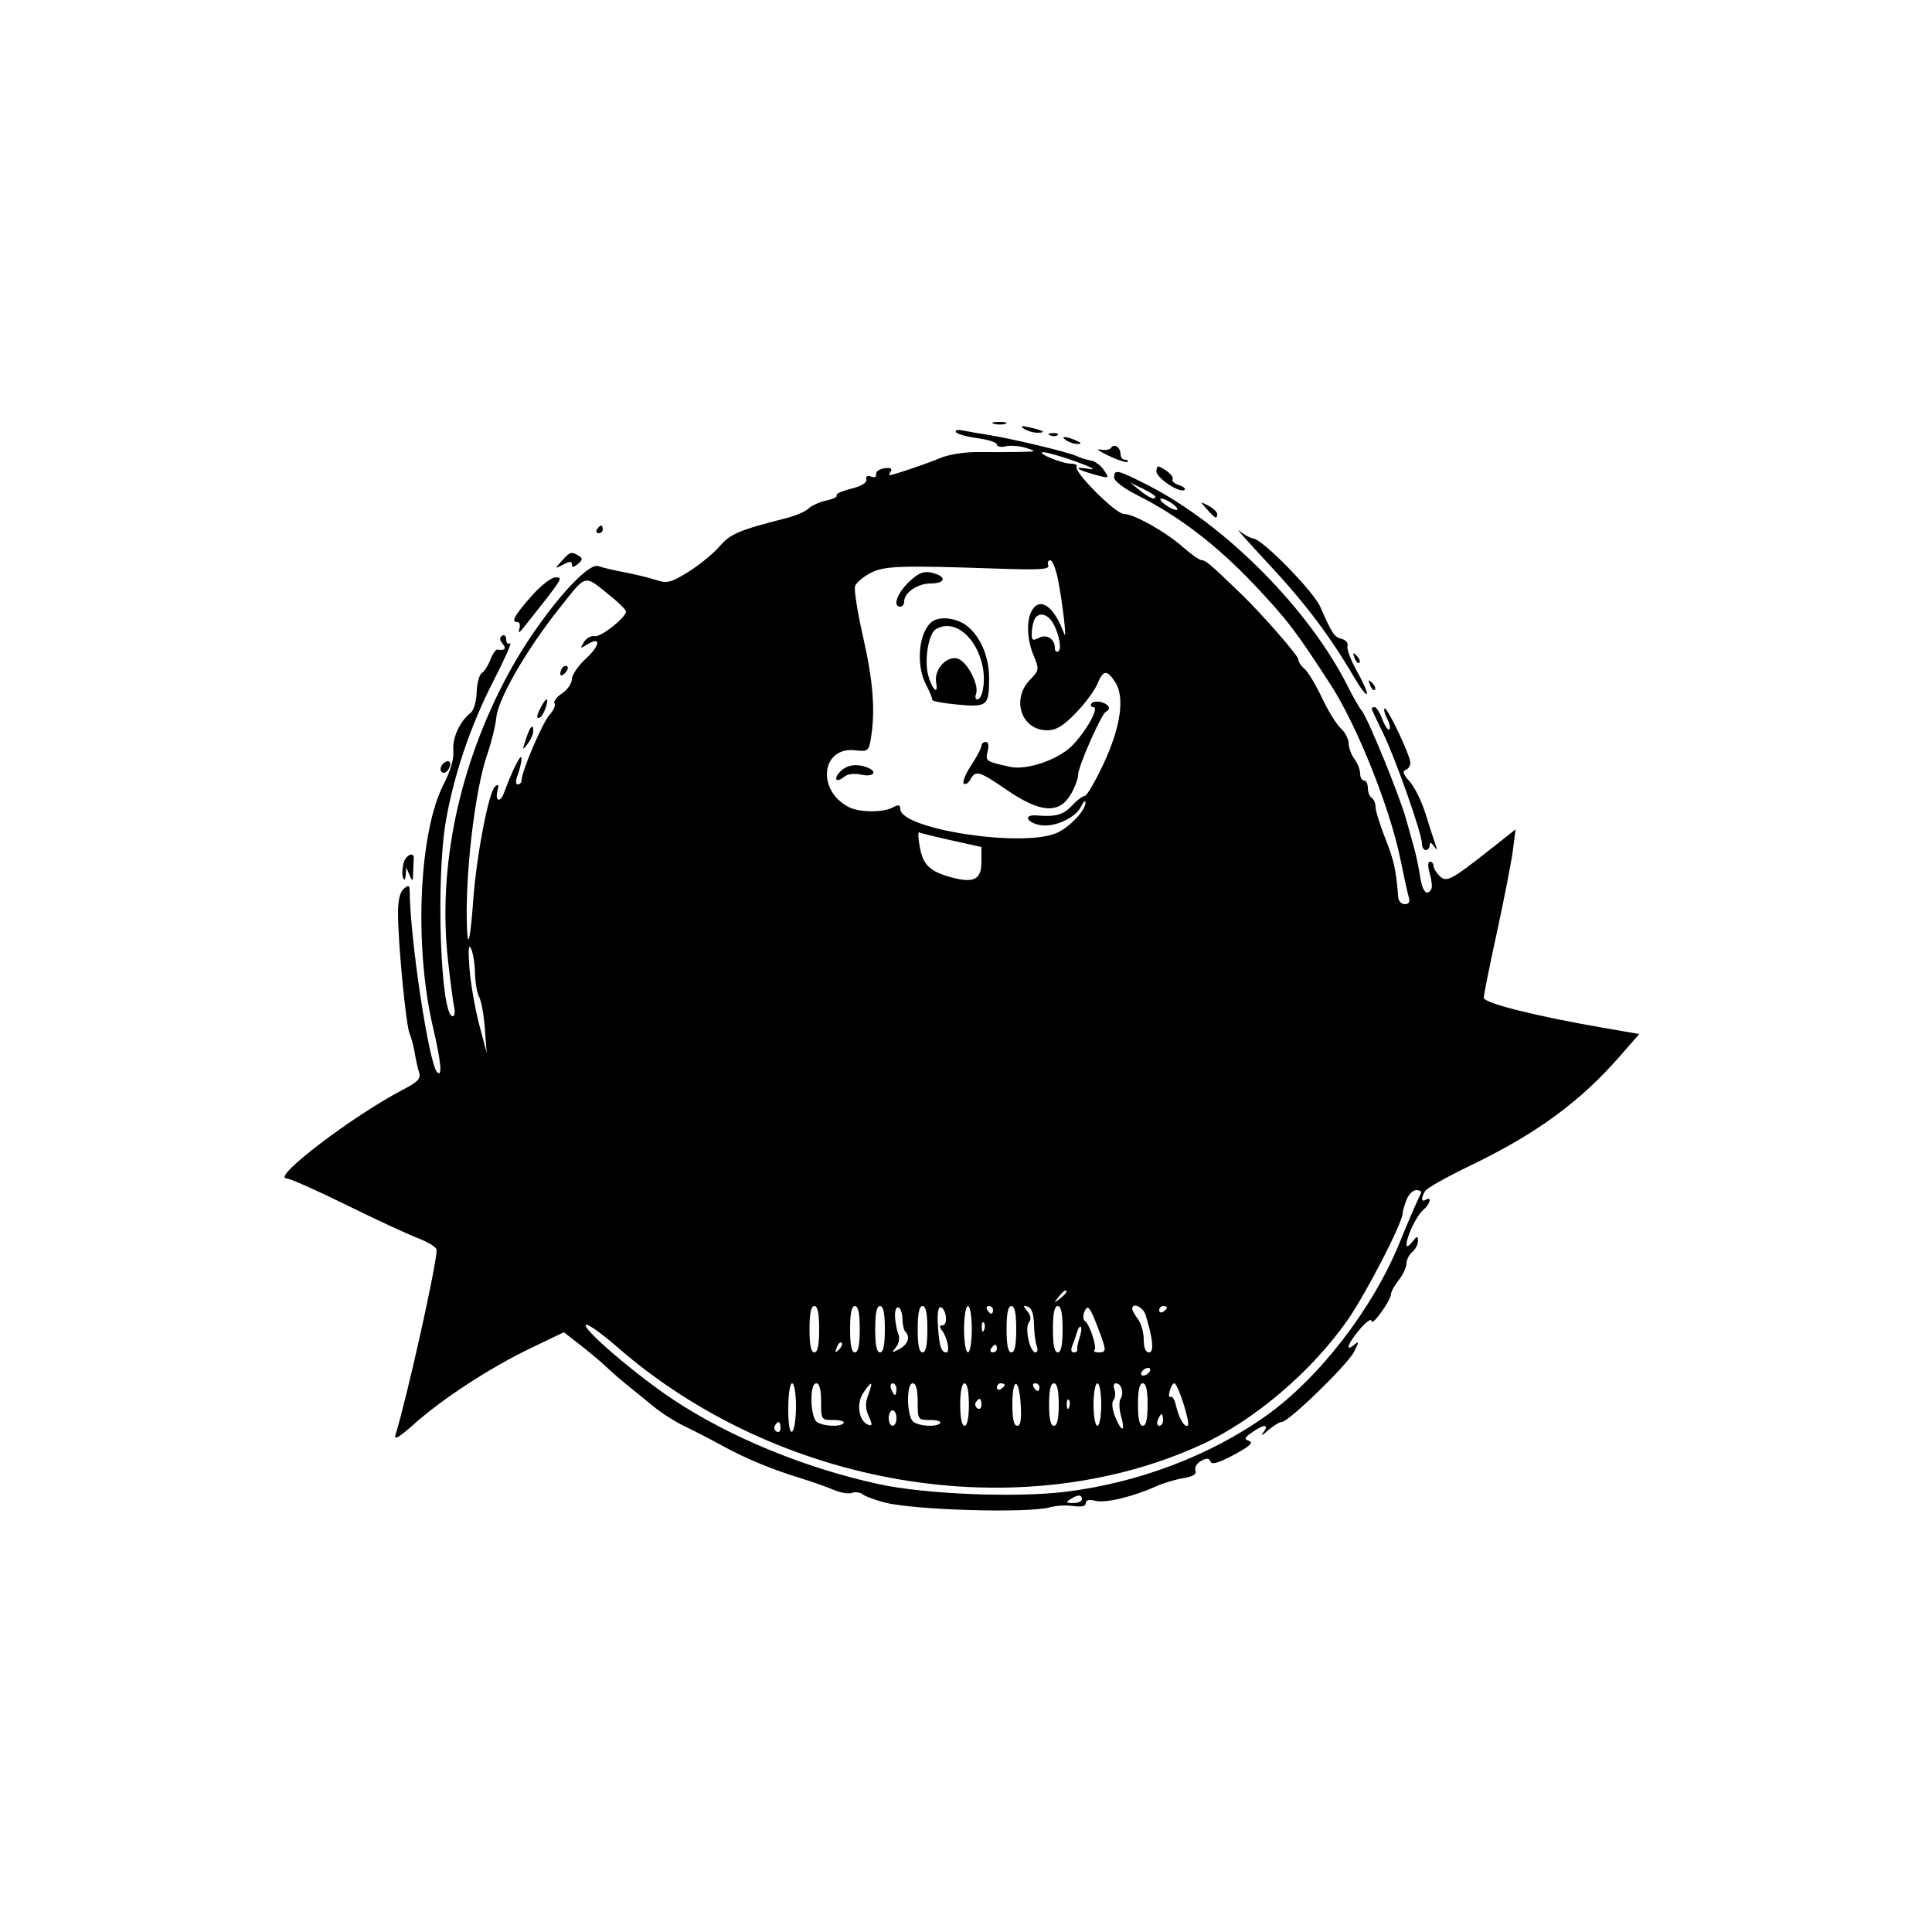
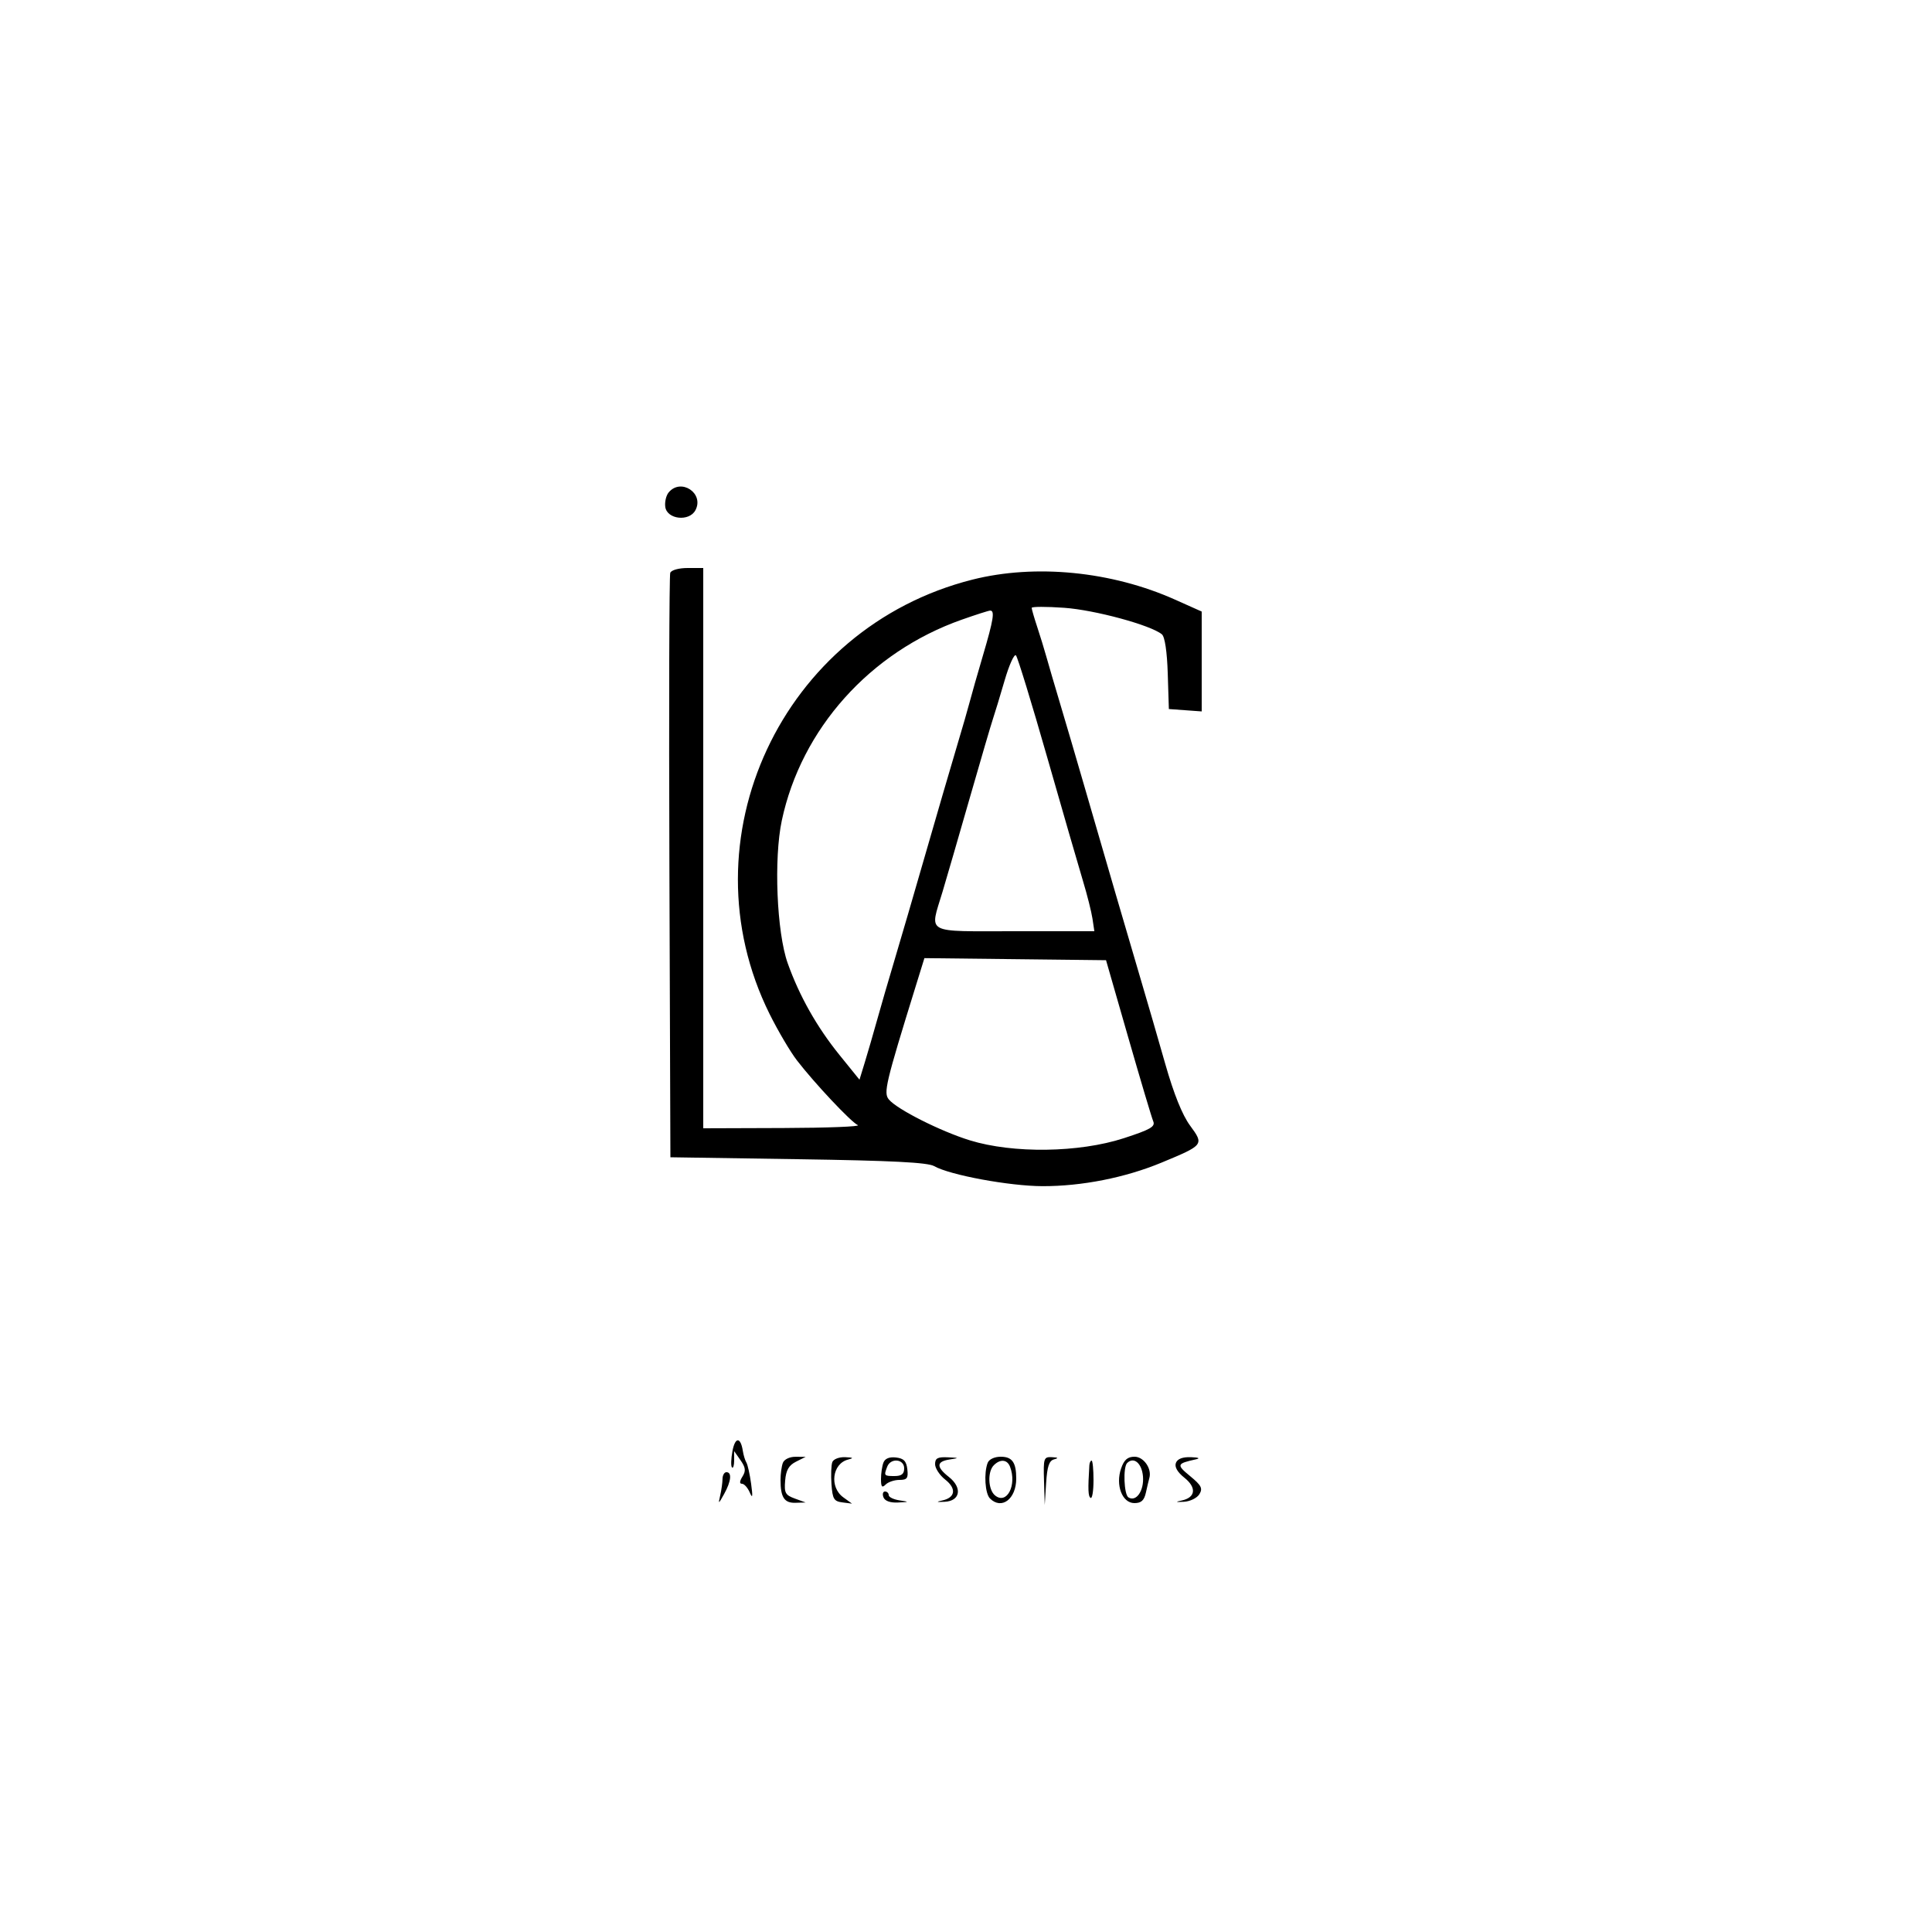
<svg xmlns="http://www.w3.org/2000/svg" width="500" height="500" viewBox="0 0 500 500" version="1.1">
-   <path d="M 257.269 109.693 C 258.242 109.947, 259.592 109.930, 260.269 109.656 C 260.946 109.382, 260.150 109.175, 258.500 109.195 C 256.850 109.215, 256.296 109.439, 257.269 109.693 M 265 110.954 C 265.825 111.513, 267.363 111.976, 268.417 111.985 C 270.975 112.005, 270.177 111.433, 266.500 110.610 C 264.309 110.120, 263.905 110.213, 265 110.954 M 247.394 111.828 C 247.703 112.328, 250.215 113.036, 252.978 113.403 C 255.740 113.769, 258 114.512, 258 115.053 C 258 115.595, 259.012 115.799, 260.250 115.506 C 261.488 115.213, 263.850 115.397, 265.500 115.915 C 268.380 116.819, 268.320 116.860, 264 116.959 C 261.525 117.016, 256.711 117.032, 253.301 116.996 C 249.665 116.957, 245.531 117.602, 243.301 118.555 C 240.055 119.942, 231.145 122.956, 230.191 122.989 C 230.021 122.995, 230.183 122.512, 230.552 121.916 C 230.980 121.224, 230.369 120.961, 228.861 121.190 C 227.562 121.386, 226.607 122.083, 226.738 122.738 C 226.876 123.430, 226.336 123.683, 225.447 123.341 C 224.489 122.974, 224.027 123.255, 224.209 124.096 C 224.392 124.941, 222.908 125.834, 220.203 126.505 C 217.840 127.093, 216.184 127.851, 216.525 128.191 C 216.865 128.531, 215.674 129.132, 213.878 129.527 C 212.082 129.921, 210.005 130.852, 209.262 131.595 C 208.518 132.339, 206.018 133.433, 203.705 134.028 C 190.980 137.297, 189.137 138.080, 186.155 141.476 C 184.473 143.391, 180.830 146.354, 178.057 148.060 C 173.580 150.815, 172.654 151.042, 169.759 150.094 C 167.966 149.507, 164.250 148.602, 161.500 148.083 C 158.750 147.563, 155.773 146.857, 154.883 146.513 C 151.762 145.307, 139.290 160.139, 131.737 174.040 C 118.829 197.799, 113.216 224.326, 115.950 248.661 C 116.557 254.073, 117.276 259.512, 117.546 260.750 C 117.817 261.988, 117.638 263, 117.149 263 C 114.006 263, 112.773 227.640, 115.389 212.500 C 117.464 200.490, 121.810 187.696, 127.724 176.183 C 130.639 170.509, 132.569 166.148, 132.012 166.492 C 131.455 166.837, 131 166.390, 131 165.500 C 131 164.610, 130.528 164.174, 129.951 164.530 C 129.235 164.973, 129.273 165.624, 130.074 166.589 C 131.150 167.886, 130.671 168.428, 128.728 168.111 C 128.303 168.042, 127.488 169.217, 126.915 170.722 C 126.343 172.228, 125.341 173.789, 124.687 174.192 C 124.034 174.596, 123.440 176.822, 123.368 179.140 C 123.295 181.458, 122.613 183.838, 121.854 184.427 C 119.037 186.614, 117.022 190.962, 117.322 194.202 C 117.519 196.339, 116.630 199.437, 114.797 203 C 108.412 215.408, 107.127 244.802, 112.050 265.829 C 114.168 274.876, 114.541 278.976, 113.107 277.450 C 110.995 275.203, 106.159 243.247, 106.021 230.628 C 106.004 229.077, 105.742 228.969, 104.500 230 C 103.535 230.801, 103 233.017, 103 236.215 C 103 243.963, 105.046 265.276, 106.003 267.500 C 106.476 268.600, 107.077 270.850, 107.338 272.500 C 107.599 274.150, 108.099 276.400, 108.449 277.500 C 108.968 279.133, 108.207 279.958, 104.297 282 C 91.237 288.820, 70.159 304.864, 74.131 304.960 C 75.029 304.982, 82.004 308.076, 89.631 311.837 C 97.259 315.597, 105.638 319.483, 108.250 320.472 C 110.862 321.462, 113 322.815, 113 323.480 C 113 327.286, 105.493 361.030, 102.325 371.464 C 101.924 372.787, 103.454 371.878, 107.009 368.682 C 114.295 362.131, 126.833 353.948, 137.219 348.964 L 145.936 344.781 150.218 348.121 C 152.573 349.958, 155.702 352.594, 157.170 353.980 C 158.639 355.366, 161.114 357.512, 162.670 358.749 C 164.227 359.986, 167.139 362.352, 169.141 364.007 C 171.144 365.662, 174.744 367.951, 177.141 369.094 C 179.539 370.237, 183.975 372.530, 187 374.190 C 193.047 377.508, 199.829 380.308, 207.500 382.653 C 210.250 383.494, 213.955 384.805, 215.732 385.567 C 217.510 386.328, 219.653 386.687, 220.495 386.364 C 221.337 386.041, 222.582 386.207, 223.263 386.733 C 223.943 387.259, 226.525 388.214, 229 388.855 C 236.565 390.815, 266.177 391.670, 271.694 390.088 C 273.250 389.642, 275.980 389.490, 277.762 389.752 C 279.905 390.066, 281 389.814, 281 389.005 C 281 388.196, 281.858 387.998, 283.536 388.420 C 286.101 389.063, 293.181 387.362, 299.211 384.653 C 301.020 383.841, 304.167 382.895, 306.205 382.551 C 308.803 382.113, 309.750 381.512, 309.377 380.540 C 309.084 379.777, 309.743 378.673, 310.842 378.085 C 312.327 377.290, 312.950 377.334, 313.273 378.258 C 313.579 379.133, 315.367 378.615, 319.328 376.504 C 323.361 374.354, 324.483 373.345, 323.302 372.931 C 321.904 372.440, 322.017 372.102, 324.051 370.677 C 327.165 368.496, 328.603 368.533, 326.903 370.750 C 326.165 371.712, 326.701 371.488, 328.095 370.250 C 329.489 369.012, 331.125 368, 331.731 368 C 333.499 368, 348.771 353.164, 350.433 349.834 C 351.738 347.218, 351.744 346.968, 350.473 348.022 C 347.933 350.130, 348.867 347.581, 351.959 343.962 C 353.587 342.058, 354.937 341.125, 354.959 341.890 C 355.005 343.456, 360 336.494, 360 334.863 C 360 334.287, 360.900 332.671, 362 331.273 C 363.100 329.874, 364 327.946, 364 326.988 C 364 326.029, 364.675 324.685, 365.500 324 C 366.325 323.315, 366.986 322.023, 366.968 321.128 C 366.941 319.760, 366.702 319.810, 365.468 321.441 C 364.661 322.509, 364 322.832, 364 322.159 C 364 320.017, 366.631 314.549, 368.345 313.128 C 370.120 311.656, 370.664 309.472, 369 310.500 C 367.790 311.248, 367.718 309.993, 368.867 308.180 C 369.328 307.454, 374.683 304.459, 380.768 301.525 C 397.651 293.382, 408.865 285.179, 419.098 273.486 L 424.242 267.607 414.871 265.984 C 397.252 262.933, 384 259.596, 384 258.211 C 384 257.485, 385.536 249.828, 387.414 241.196 C 389.291 232.563, 391.145 223.056, 391.532 220.069 L 392.237 214.639 385.869 219.667 C 375.501 227.853, 374.326 228.469, 372.526 226.669 C 371.687 225.830, 371 224.661, 371 224.071 C 371 223.482, 370.581 223, 370.070 223 C 369.502 223, 369.491 224.225, 370.041 226.142 C 370.537 227.871, 370.704 229.671, 370.412 230.142 C 369.233 232.050, 368.140 230.774, 367.508 226.750 C 367.140 224.412, 366.456 221.150, 365.987 219.500 C 365.519 217.850, 364.579 214.475, 363.898 212 C 362.272 206.086, 354.035 185.917, 352.463 184 C 351.787 183.175, 350.228 180.475, 348.999 178 C 338.935 157.731, 317.035 135.677, 296.775 125.409 C 289.163 121.551, 288.333 121.370, 288.333 123.570 C 288.333 124.489, 290.855 126.407, 294.417 128.198 C 304.986 133.511, 314.802 141.005, 324.300 151.012 C 332.991 160.169, 335.398 163.312, 344.425 177.294 C 351.260 187.882, 359.749 209.170, 362.452 222.500 C 363.344 226.900, 364.312 231.287, 364.604 232.250 C 364.952 233.398, 364.596 234, 363.567 234 C 362.705 234, 361.939 233.213, 361.864 232.250 C 361.312 225.157, 360.786 222.753, 358.540 217.060 C 357.143 213.519, 356 209.833, 356 208.869 C 356 207.906, 355.550 206.840, 355 206.500 C 354.450 206.160, 354 205.009, 354 203.941 C 354 202.873, 353.550 202, 353 202 C 352.450 202, 352 201.186, 352 200.191 C 352 199.196, 351.339 197.509, 350.532 196.441 C 349.724 195.374, 349.049 193.557, 349.032 192.405 C 349.014 191.253, 348.099 189.495, 346.998 188.499 C 345.898 187.502, 343.691 183.924, 342.096 180.547 C 340.500 177.170, 338.476 173.810, 337.597 173.081 C 336.719 172.352, 335.996 171.248, 335.990 170.628 C 335.982 169.627, 326.550 158.855, 320.994 153.500 C 313.394 146.175, 312.022 145, 311.070 145 C 310.485 145, 308.317 143.505, 306.253 141.677 C 301.691 137.637, 293.449 133, 290.830 133 C 288.735 133, 277.824 122.094, 278.624 120.799 C 278.896 120.360, 278.243 120, 277.174 120 C 274.825 120, 267.841 117.095, 270.055 117.039 C 270.911 117.018, 274.736 118.122, 278.555 119.493 C 282.375 120.864, 283.925 121.711, 282 121.376 C 277.537 120.599, 278.334 121.472, 283.334 122.838 C 287.136 123.877, 287.156 123.867, 285.714 121.693 C 284.915 120.487, 283.415 119.364, 282.381 119.198 C 281.346 119.033, 279.600 118.485, 278.500 117.981 C 276.229 116.940, 261.526 113.440, 255.500 112.505 C 253.300 112.164, 250.450 111.668, 249.166 111.402 C 247.883 111.137, 247.085 111.329, 247.394 111.828 M 271.813 112.683 C 272.534 112.972, 273.397 112.936, 273.729 112.604 C 274.061 112.272, 273.471 112.036, 272.417 112.079 C 271.252 112.127, 271.015 112.364, 271.813 112.683 M 276 114 C 276.825 114.533, 278.175 114.945, 279 114.914 C 279.989 114.878, 279.819 114.567, 278.500 114 C 275.751 112.819, 274.172 112.819, 276 114 M 287.568 115.890 C 287.255 116.397, 285.986 116.596, 284.749 116.333 C 283.512 116.069, 284.480 116.794, 286.899 117.944 C 289.318 119.094, 291.531 119.803, 291.816 119.518 C 292.100 119.233, 291.808 119, 291.167 119 C 290.525 119, 290 118.352, 290 117.559 C 290 115.776, 288.342 114.638, 287.568 115.890 M 299.281 121.925 C 299.151 123.646, 305.493 127.840, 306.581 126.752 C 306.894 126.439, 306.210 125.884, 305.061 125.519 C 303.911 125.154, 303.199 124.488, 303.477 124.037 C 303.755 123.587, 302.954 122.544, 301.696 121.720 C 299.624 120.363, 299.397 120.382, 299.281 121.925 M 295 126.918 C 297.407 128.880, 299 129.520, 299 128.526 C 299 128.265, 297.538 127.338, 295.750 126.465 L 292.500 124.880 295 126.918 M 301.441 130.532 C 302.509 131.339, 303.859 131.986, 304.441 131.968 C 305.024 131.951, 304.626 131.276, 303.559 130.468 C 302.491 129.661, 301.141 129.014, 300.559 129.032 C 299.976 129.049, 300.374 129.724, 301.441 130.532 M 312.405 131.854 C 314.521 134.238, 315 134.456, 315 133.035 C 315 132.505, 313.988 131.539, 312.750 130.890 C 310.512 129.715, 310.510 129.720, 312.405 131.854 M 154.500 137 C 154.160 137.550, 154.359 138, 154.941 138 C 155.523 138, 156 137.550, 156 137 C 156 136.450, 155.802 136, 155.559 136 C 155.316 136, 154.840 136.450, 154.500 137 M 328.359 146 C 337.723 156.028, 344.368 164.839, 350.453 175.295 C 351.987 177.933, 353.462 179.872, 353.729 179.605 C 353.996 179.337, 352.871 176.729, 351.230 173.809 C 349.588 170.889, 348.462 167.908, 348.728 167.184 C 348.996 166.452, 348.331 165.638, 347.229 165.350 C 345.288 164.842, 344.799 164.109, 341.657 157 C 339.904 153.034, 326.927 139.753, 324.450 139.390 C 323.556 139.259, 321.864 138.330, 320.689 137.326 C 319.514 136.322, 322.966 140.225, 328.359 146 M 145.405 145.146 C 143.510 147.280, 143.512 147.285, 145.750 146.110 C 147.441 145.223, 148 145.217, 148 146.087 C 148 146.910, 148.448 146.873, 149.547 145.961 C 150.783 144.935, 150.834 144.511, 149.797 143.854 C 147.910 142.656, 147.511 142.774, 145.405 145.146 M 271.290 146.314 C 271.697 147.374, 269.153 147.537, 258.147 147.159 C 232.837 146.290, 228.756 146.436, 225.199 148.339 C 223.383 149.310, 221.630 150.800, 221.304 151.651 C 220.977 152.502, 221.907 158.441, 223.369 164.849 C 225.971 176.254, 226.566 183.947, 225.393 191.038 C 224.837 194.395, 224.631 194.555, 221.359 194.173 C 212.548 193.145, 211.247 204.568, 219.684 208.883 C 222.426 210.285, 228.517 210.329, 231.066 208.965 C 232.556 208.167, 233 208.256, 233 209.351 C 233 214.543, 264.305 219.406, 273.364 215.621 C 276.724 214.217, 281.055 209.636, 280.932 207.615 C 280.895 207.002, 280.387 207.489, 279.803 208.697 C 278.318 211.772, 272.610 214.293, 268.953 213.490 C 265.507 212.733, 264.944 210.771, 268.250 211.039 C 273.210 211.441, 275.197 210.890, 277.412 208.500 C 278.687 207.125, 280.169 206, 280.707 206 C 281.245 206, 283.413 202.317, 285.525 197.816 C 290.049 188.175, 291.167 180.430, 288.600 176.512 C 286.451 173.233, 285.514 173.344, 283.976 177.058 C 283.280 178.739, 280.767 182.114, 278.392 184.558 C 275.152 187.891, 273.317 189, 271.037 189 C 264.378 189, 261.632 181.081, 266.521 175.978 C 268.956 173.437, 268.990 173.221, 267.521 169.705 C 265.646 165.217, 265.563 159.980, 267.329 157.565 C 269.528 154.558, 272.965 157.299, 275.398 164 C 276.141 166.045, 275.099 156.716, 273.862 150.250 C 273.310 147.363, 272.392 145, 271.822 145 C 271.252 145, 271.013 145.591, 271.290 146.314 M 234.923 150.923 C 232.049 153.797, 231.036 157, 233 157 C 233.550 157, 234 156.395, 234 155.655 C 234 153.381, 237.492 151, 240.829 151 C 244.177 151, 245.086 149.631, 242.418 148.607 C 239.489 147.483, 237.860 147.986, 234.923 150.923 M 137.390 154.447 C 132.969 159.501, 132.186 161, 133.969 161 C 134.501 161, 134.695 161.787, 134.399 162.750 C 134.017 163.990, 134.390 163.832, 135.680 162.205 C 145.859 149.370, 145.822 149.429, 143.770 149.429 C 142.631 149.429, 139.904 151.574, 137.390 154.447 M 144.837 157.332 C 136.315 168.015, 128.928 180.790, 128.451 185.668 C 128.245 187.775, 127.185 192.083, 126.095 195.241 C 122.801 204.786, 120.224 227.369, 120.883 240.917 C 121.116 245.728, 121.803 242.301, 122.469 233 C 123.283 221.625, 126.435 205.131, 128.087 203.599 C 128.983 202.768, 129.140 203.050, 128.730 204.750 C 128.093 207.393, 129.472 207.804, 130.409 205.250 C 132.523 199.488, 134.899 194.740, 134.946 196.185 C 134.976 197.112, 134.561 199.024, 134.025 200.435 C 133.391 202.102, 133.391 203, 134.025 203 C 134.561 203, 135 202.495, 135 201.878 C 135 199.610, 140.446 186.898, 142.245 184.967 C 143.267 183.871, 143.840 182.550, 143.519 182.031 C 143.199 181.512, 144.076 180.341, 145.468 179.429 C 146.861 178.517, 148 176.870, 148 175.770 C 148 174.670, 149.656 172.253, 151.680 170.399 C 155.402 166.989, 155.574 164.536, 151.932 166.810 C 150.136 167.932, 150.063 167.872, 151.134 166.157 C 151.782 165.119, 153.030 164.434, 153.907 164.636 C 155.442 164.990, 162 159.827, 162 158.264 C 162 157.844, 160.334 156.150, 158.298 154.500 C 150.960 148.555, 152.015 148.333, 144.837 157.332 M 267.607 160.582 C 267.273 161.452, 267 163.043, 267 164.117 C 267 165.706, 267.344 165.886, 268.847 165.082 C 270.876 163.996, 273 165.365, 273 167.759 C 273 168.506, 273.417 168.860, 273.926 168.546 C 275.002 167.881, 273.683 162.528, 271.920 160.403 C 270.373 158.540, 268.358 158.623, 267.607 160.582 M 241.400 160.765 C 237.787 163.177, 236.883 172.003, 239.706 177.300 C 240.644 179.060, 241.340 180.774, 241.252 181.110 C 241.165 181.445, 244.089 181.999, 247.749 182.341 C 255.500 183.065, 255.962 182.689, 255.985 175.651 C 256.002 170.017, 253.800 164.775, 250.238 161.973 C 247.714 159.987, 243.440 159.403, 241.400 160.765 M 242.138 162.894 C 240.284 164.068, 239.181 170.787, 240.199 174.701 C 241.158 178.389, 242.927 180.069, 242.278 176.676 C 241.633 173.302, 245.028 169.557, 247.903 170.469 C 250.361 171.249, 253.474 177.321, 252.594 179.617 C 252.302 180.378, 252.450 181, 252.923 181 C 254.262 181, 255.054 176.547, 254.373 172.848 C 252.899 164.841, 246.842 159.914, 242.138 162.894 M 350.564 170.293 C 350.940 171.279, 351.499 171.834, 351.807 171.526 C 352.115 171.219, 351.808 170.412, 351.124 169.733 C 350.136 168.753, 350.022 168.868, 350.564 170.293 M 145.667 172.667 C 145.300 173.033, 145 173.798, 145 174.367 C 145 174.993, 145.466 174.934, 146.183 174.217 C 146.834 173.566, 147.134 172.801, 146.850 172.517 C 146.566 172.232, 146.033 172.300, 145.667 172.667 M 354.564 177.293 C 354.940 178.279, 355.499 178.834, 355.807 178.526 C 356.115 178.219, 355.808 177.412, 355.124 176.733 C 354.136 175.753, 354.022 175.868, 354.564 177.293 M 140.035 182.934 C 138.768 185.301, 138.709 186.298, 139.879 185.575 C 140.762 185.029, 142.138 181, 141.442 181 C 141.237 181, 140.605 181.870, 140.035 182.934 M 282.442 182.094 C 282.134 182.592, 282.370 183, 282.967 183 C 284.552 183, 281.354 188.891, 277.653 192.791 C 274.080 196.554, 265.769 199.439, 261.346 198.450 C 255.079 197.049, 254.969 196.972, 255.606 194.432 C 255.978 192.952, 255.783 192, 255.108 192 C 254.499 192, 254 192.460, 254 193.021 C 254 193.583, 252.809 195.842, 251.354 198.042 C 249.898 200.241, 249.032 202.365, 249.429 202.762 C 249.825 203.159, 250.589 202.700, 251.125 201.742 C 252.520 199.248, 253.334 199.483, 260.660 204.500 C 269.176 210.331, 273.993 210.699, 277.011 205.750 C 278.101 203.963, 278.994 201.636, 278.996 200.580 C 279 198.412, 285.056 184.680, 286.235 184.167 C 287.665 183.544, 287.007 182.235, 285.001 181.711 C 283.902 181.423, 282.750 181.596, 282.442 182.094 M 355 183.397 C 355 183.616, 356.302 186.428, 357.892 189.647 C 361.094 196.125, 368 215.728, 368 218.338 C 368 219.252, 368.450 220, 369 220 C 369.550 220, 370.007 219.438, 370.015 218.750 C 370.026 217.900, 370.376 217.980, 371.110 219 C 371.976 220.205, 372.049 220.106, 371.477 218.500 C 371.086 217.400, 369.942 213.854, 368.935 210.620 C 367.928 207.386, 366.069 203.612, 364.802 202.233 C 363.210 200.499, 362.886 199.588, 363.750 199.279 C 364.438 199.034, 365 198.197, 365 197.419 C 365 195.528, 358.925 182.741, 358.316 183.350 C 358.053 183.613, 358.361 184.806, 359 186 C 359.639 187.194, 359.893 188.441, 359.564 188.770 C 359.235 189.099, 358.424 187.935, 357.763 186.184 C 357.102 184.433, 356.210 183, 355.781 183 C 355.351 183, 355 183.179, 355 183.397 M 136.112 191.250 C 135.120 194.223, 135.154 194.335, 136.514 192.559 C 137.331 191.491, 138 190.029, 138 189.309 C 138 187.079, 137.244 187.857, 136.112 191.250 M 114.667 197.667 C 113.711 198.622, 113.845 200, 114.893 200 C 115.384 200, 116.045 199.325, 116.362 198.500 C 116.947 196.976, 115.881 196.452, 114.667 197.667 M 217.524 199.619 C 215.568 201.575, 216.341 202.792, 218.435 201.054 C 219.350 200.295, 221.083 200.079, 222.959 200.491 C 226.120 201.185, 227.269 199.701, 224.418 198.607 C 221.710 197.568, 219.208 197.935, 217.524 199.619 M 238.040 219.218 C 238.891 223.874, 240.659 225.562, 246.268 227.072 C 252.058 228.631, 254 227.617, 254 223.033 L 254 219.201 246.250 217.489 C 241.988 216.547, 238.225 215.614, 237.889 215.415 C 237.553 215.217, 237.621 216.928, 238.040 219.218 M 104.439 223.386 C 104.090 224.777, 104.038 226.496, 104.323 227.207 C 104.629 227.968, 104.904 227.677, 104.991 226.500 L 105.141 224.500 106 226.500 C 106.762 228.272, 106.867 228.187, 106.930 225.750 C 106.968 224.238, 107.034 222.674, 107.075 222.275 C 107.285 220.242, 104.985 221.211, 104.439 223.386 M 121.490 250.500 C 121.778 254.350, 122.900 260.875, 123.982 265 L 125.951 272.500 125.486 266.204 C 125.230 262.741, 124.566 259.058, 124.011 258.020 C 123.455 256.981, 122.968 254.189, 122.930 251.816 C 122.891 249.442, 122.433 246.600, 121.912 245.500 C 121.263 244.129, 121.130 245.701, 121.490 250.500 M 363.975 310.565 C 363.439 311.976, 363 313.519, 363 313.995 C 363 316.457, 353.364 335.098, 348.586 341.878 C 339.186 355.217, 324.291 367.819, 310.578 374.037 C 263.491 395.388, 201.335 384.890, 159.667 348.549 C 155.523 344.934, 151.881 342.383, 151.574 342.880 C 150.848 344.055, 164.490 355.723, 174.036 362.092 C 188.686 371.866, 208.365 379.970, 227.500 384.109 C 239.416 386.686, 262.706 387.647, 275.577 386.092 C 294.404 383.818, 313.096 376.757, 327.621 366.434 C 341.390 356.647, 355.204 338.771, 362.160 321.738 C 364.704 315.508, 366.206 312.025, 367.762 308.750 C 367.958 308.337, 367.405 308, 366.534 308 C 365.663 308, 364.512 309.154, 363.975 310.565 M 273.872 335.750 C 272.629 337.336, 272.664 337.371, 274.250 336.128 C 275.916 334.821, 276.445 334, 275.622 334 C 275.415 334, 274.627 334.788, 273.872 335.750 M 209.500 344 C 209.500 348.133, 209.889 350, 210.750 350 C 211.611 350, 212 348.133, 212 344 C 212 339.867, 211.611 338, 210.750 338 C 209.889 338, 209.500 339.867, 209.500 344 M 220 344 C 220 348.133, 220.389 350, 221.250 350 C 222.111 350, 222.500 348.133, 222.500 344 C 222.500 339.867, 222.111 338, 221.250 338 C 220.389 338, 220 339.867, 220 344 M 226.500 344 C 226.500 348.133, 226.889 350, 227.750 350 C 228.611 350, 229 348.133, 229 344 C 229 339.867, 228.611 338, 227.750 338 C 226.889 338, 226.500 339.867, 226.500 344 M 231.630 340.750 C 231.702 342.262, 232.089 344.293, 232.492 345.263 C 232.921 346.296, 232.660 347.708, 231.862 348.676 C 230.630 350.169, 230.716 350.213, 232.750 349.129 C 234.980 347.940, 235.652 345.985, 234.296 344.629 C 233.908 344.242, 233.571 342.744, 233.546 341.301 C 233.521 339.857, 233.050 338.524, 232.500 338.338 C 231.950 338.152, 231.559 339.237, 231.630 340.750 M 237.500 344 C 237.500 348.133, 237.889 350, 238.750 350 C 239.611 350, 240 348.133, 240 344 C 240 339.867, 239.611 338, 238.750 338 C 237.889 338, 237.500 339.867, 237.500 344 M 242.710 342.739 C 243.027 348.226, 243.556 350, 244.875 350 C 245.956 350, 245.181 346.101, 243.733 344.250 C 243.070 343.402, 243.139 343, 243.947 343 C 245.375 343, 244.945 338.803, 243.467 338.317 C 242.829 338.108, 242.540 339.799, 242.710 342.739 M 249.500 344 C 249.500 347.333, 249.944 350, 250.500 350 C 251.056 350, 251.500 347.333, 251.500 344 C 251.500 340.667, 251.056 338, 250.500 338 C 249.944 338, 249.500 340.667, 249.500 344 M 255.500 339 C 255.840 339.550, 256.316 340, 256.559 340 C 256.802 340, 257 339.550, 257 339 C 257 338.450, 256.523 338, 255.941 338 C 255.359 338, 255.160 338.450, 255.500 339 M 260.500 344 C 260.500 348.133, 260.889 350, 261.750 350 C 262.611 350, 263 348.133, 263 344 C 263 339.867, 262.611 338, 261.750 338 C 260.889 338, 260.500 339.867, 260.500 344 M 265.872 339.337 C 266.795 340.455, 266.925 341.410, 266.270 342.250 C 265.137 343.702, 266.540 350, 267.997 350 C 268.514 350, 268.655 349.265, 268.310 348.366 C 267.966 347.468, 267.642 344.918, 267.592 342.699 C 267.532 340.062, 266.981 338.494, 266 338.170 C 264.714 337.745, 264.696 337.912, 265.872 339.337 M 272.500 344.003 C 272.500 348.135, 272.889 350.001, 273.750 350 C 274.611 350, 275 348.133, 275 344 C 275 339.865, 274.611 338.001, 273.750 338.003 C 272.889 338.005, 272.500 339.873, 272.500 344.003 M 280.590 339.627 C 280.228 340.569, 280.324 341.601, 280.802 341.920 C 282.013 342.727, 283.965 348.701, 283.252 349.415 C 282.930 349.737, 283.417 350, 284.333 350 C 286.417 350, 286.409 349.582, 284.212 343.796 C 282.046 338.095, 281.444 337.401, 280.590 339.627 M 293.032 338.750 C 293.049 339.163, 293.724 340.374, 294.532 341.441 C 295.339 342.509, 296 344.871, 296 346.691 C 296 348.821, 296.487 350, 297.366 350 C 298.723 350, 298.402 346.541, 296.461 340.250 C 295.832 338.212, 292.956 336.954, 293.032 338.750 M 300 339.059 C 300 339.641, 300.450 339.840, 301 339.500 C 301.550 339.160, 302 338.684, 302 338.441 C 302 338.198, 301.550 338, 301 338 C 300.450 338, 300 338.477, 300 339.059 M 254.079 343.583 C 254.127 344.748, 254.364 344.985, 254.683 344.188 C 254.972 343.466, 254.936 342.603, 254.604 342.271 C 254.272 341.939, 254.036 342.529, 254.079 343.583 M 278.740 344.710 C 278.458 345.695, 277.903 347.288, 277.506 348.250 C 277.076 349.297, 277.231 350, 277.893 350 C 278.502 350, 278.911 349.663, 278.802 349.250 C 278.693 348.837, 278.959 347.454, 279.393 346.175 C 279.827 344.896, 279.974 343.640, 279.718 343.385 C 279.463 343.130, 279.023 343.726, 278.740 344.710 M 216.564 348.707 C 216.022 350.132, 216.136 350.247, 217.124 349.267 C 217.808 348.588, 218.115 347.781, 217.807 347.474 C 217.499 347.166, 216.940 347.721, 216.564 348.707 M 256.500 349 C 256.160 349.550, 256.359 350, 256.941 350 C 257.523 350, 258 349.550, 258 349 C 258 348.450, 257.802 348, 257.559 348 C 257.316 348, 256.840 348.450, 256.500 349 M 295.500 355 C 295.160 355.550, 295.332 356, 295.882 356 C 296.432 356, 297.160 355.550, 297.500 355 C 297.840 354.450, 297.668 354, 297.118 354 C 296.568 354, 295.840 354.450, 295.500 355 M 204 364.559 C 204 368.677, 204.372 370.888, 205 370.500 C 205.550 370.160, 206 367.209, 206 363.941 C 206 360.647, 205.554 358, 205 358 C 204.435 358, 204 360.853, 204 364.559 M 210 362.300 C 210 364.665, 210.540 367.140, 211.200 367.800 C 212.522 369.122, 217.610 369.440, 218.348 368.246 C 218.604 367.831, 217.393 367.494, 215.657 367.496 C 212.557 367.500, 212.500 367.415, 212.500 362.748 C 212.500 359.613, 212.075 357.997, 211.250 357.998 C 210.444 357.999, 210 359.528, 210 362.300 M 223.357 360.577 C 221.529 363.368, 222.319 367.945, 224.769 368.758 C 225.784 369.095, 225.796 368.646, 224.827 366.519 C 223.920 364.528, 223.893 363.122, 224.721 360.930 C 226.085 357.314, 225.581 357.184, 223.357 360.577 M 230.638 359.500 C 230.955 360.325, 231.391 361, 231.607 361 C 231.823 361, 232 360.325, 232 359.500 C 232 358.675, 231.564 358, 231.031 358 C 230.499 358, 230.322 358.675, 230.638 359.500 M 235 362.300 C 235 364.665, 235.540 367.140, 236.200 367.800 C 237.522 369.122, 242.610 369.440, 243.348 368.246 C 243.604 367.831, 242.393 367.494, 240.657 367.496 C 237.557 367.500, 237.500 367.415, 237.500 362.748 C 237.500 359.613, 237.075 357.997, 236.250 357.998 C 235.444 357.999, 235 359.528, 235 362.300 M 248.500 363.500 C 248.500 366.907, 248.928 369, 249.625 369 C 250.322 369, 250.750 366.907, 250.750 363.500 C 250.750 360.093, 250.322 358, 249.625 358 C 248.928 358, 248.500 360.093, 248.500 363.500 M 258 359.059 C 258 359.641, 258.450 359.840, 259 359.500 C 259.550 359.160, 260 358.684, 260 358.441 C 260 358.198, 259.550 358, 259 358 C 258.450 358, 258 358.477, 258 359.059 M 262 363.500 C 262 367.233, 262.402 369, 263.250 369.001 C 264.140 369.002, 264.401 367.419, 264.157 363.501 C 263.712 356.354, 262 356.352, 262 363.500 M 267.500 359 C 267.840 359.550, 268.316 360, 268.559 360 C 268.802 360, 269 359.550, 269 359 C 269 358.450, 268.523 358, 267.941 358 C 267.359 358, 267.160 358.450, 267.500 359 M 271.500 363.500 C 271.500 367.233, 271.902 369, 272.750 369 C 273.598 369, 274 367.233, 274 363.500 C 274 359.767, 273.598 358, 272.750 358 C 271.902 358, 271.500 359.767, 271.500 363.500 M 283 363.500 C 283 366.525, 283.450 369, 284 369 C 284.550 369, 285 366.525, 285 363.500 C 285 360.475, 284.550 358, 284 358 C 283.450 358, 283 360.475, 283 363.500 M 288.410 359.627 C 288.754 360.521, 288.639 361.759, 288.157 362.377 C 287.633 363.046, 287.849 364.860, 288.690 366.866 C 290.392 370.928, 291.310 370.568, 290.091 366.318 C 289.610 364.640, 289.576 362.686, 290.016 361.975 C 290.962 360.443, 290.207 358, 288.786 358 C 288.236 358, 288.067 358.732, 288.410 359.627 M 294.500 363.500 C 294.500 367.233, 294.902 369, 295.750 369 C 296.598 369, 297 367.233, 297 363.500 C 297 359.767, 296.598 358, 295.750 358 C 294.902 358, 294.500 359.767, 294.500 363.500 M 302.710 360.001 C 302.422 361.102, 302.540 361.784, 302.972 361.518 C 303.403 361.251, 304.024 362.263, 304.351 363.766 C 305.045 366.954, 306.662 369.672, 307.416 368.917 C 308.102 368.232, 304.830 358, 303.926 358 C 303.545 358, 302.998 358.901, 302.710 360.001 M 252.543 362.931 C 252.226 363.443, 252.425 364.144, 252.984 364.490 C 253.543 364.835, 254 364.416, 254 363.559 C 254 361.802, 253.400 361.544, 252.543 362.931 M 276.079 363.583 C 276.127 364.748, 276.364 364.985, 276.683 364.188 C 276.972 363.466, 276.936 362.603, 276.604 362.271 C 276.272 361.939, 276.036 362.529, 276.079 363.583 M 230 367 C 230 368.100, 230.450 369, 231 369 C 231.550 369, 232 368.100, 232 367 C 232 365.900, 231.550 365, 231 365 C 230.450 365, 230 365.900, 230 367 M 299.638 367.500 C 299.322 368.325, 299.499 369, 300.031 369 C 300.564 369, 301 368.325, 301 367.500 C 301 366.675, 300.823 366, 300.607 366 C 300.391 366, 299.955 366.675, 299.638 367.500 M 200.543 368.931 C 200.226 369.443, 200.425 370.144, 200.984 370.490 C 201.543 370.835, 202 370.416, 202 369.559 C 202 367.802, 201.400 367.544, 200.543 368.931 M 277 388 C 275.787 388.784, 275.931 388.972, 277.750 388.985 C 278.988 388.993, 280 388.550, 280 388 C 280 386.747, 278.939 386.747, 277 388" stroke="none" fill="black" fill-rule="evenodd" />
+   <path d="M 173.046 127.445 C 172.386 128.240, 171.994 129.927, 172.173 131.195 C 172.631 134.426, 178.362 135.060, 179.969 132.058 C 182.319 127.667, 176.229 123.609, 173.046 127.445 M 173.460 148.250 C 173.198 148.938, 173.099 183.250, 173.241 224.500 L 173.500 299.500 206.500 300 C 230.958 300.371, 240.089 300.836, 241.776 301.799 C 245.807 304.100, 261.258 306.956, 269.792 306.978 C 279.976 307.005, 291.207 304.783, 300.603 300.884 C 311.587 296.325, 311.637 296.260, 307.995 291.308 C 305.969 288.552, 303.784 283.123, 301.561 275.318 C 299.709 268.818, 296.993 259.450, 295.525 254.500 C 292.603 244.650, 285.712 221.041, 280.493 203 C 278.664 196.675, 275.955 187.450, 274.474 182.500 C 272.994 177.550, 271.344 171.925, 270.810 170 C 270.275 168.075, 269.199 164.572, 268.419 162.215 C 267.638 159.858, 267 157.654, 267 157.317 C 267 156.979, 270.784 156.970, 275.410 157.296 C 283.357 157.857, 297.836 161.789, 300.697 164.164 C 301.463 164.800, 302.035 168.638, 302.214 174.342 L 302.500 183.500 306.750 183.807 L 311 184.115 311 171.191 L 311 158.268 304.090 155.178 C 287.690 147.845, 267.963 145.898, 251.665 150.005 C 202.329 162.437, 176.735 217.243, 199.169 262.421 C 201.333 266.777, 204.516 272.177, 206.243 274.421 C 210.786 280.321, 220.250 290.387, 222 291.180 C 222.825 291.554, 214.162 291.891, 202.750 291.930 L 182 292 182 219.500 L 182 147 177.969 147 C 175.665 147, 173.733 147.536, 173.460 148.250 M 248.854 160.388 C 225.168 168.749, 207.380 188.614, 202.331 212.343 C 200.227 222.232, 201.013 241.295, 203.854 249.275 C 206.877 257.767, 211.410 265.800, 217.257 273.026 L 222.434 279.424 223.804 274.962 C 224.558 272.508, 225.989 267.575, 226.985 264 C 227.980 260.425, 230.008 253.450, 231.491 248.500 C 232.974 243.550, 236.584 231.175, 239.514 221 C 242.444 210.825, 246.054 198.450, 247.536 193.500 C 249.018 188.550, 250.577 183.150, 251 181.500 C 251.423 179.850, 252.946 174.512, 254.384 169.638 C 257.118 160.378, 257.502 157.986, 256.250 158.021 C 255.838 158.033, 252.509 159.098, 248.854 160.388 M 259.988 176.119 C 258.805 180.178, 257.455 184.625, 256.987 186 C 256.519 187.375, 253.814 196.600, 250.975 206.500 C 248.137 216.400, 244.957 227.360, 243.907 230.855 C 240.596 241.887, 238.961 241, 262.609 241 L 283.219 241 282.731 237.750 C 282.462 235.963, 281.357 231.575, 280.275 228 C 279.193 224.425, 275.027 210.025, 271.017 196 C 267.008 181.975, 263.369 170.103, 262.932 169.619 C 262.495 169.134, 261.170 172.059, 259.988 176.119 M 236.985 255.232 C 229.173 280.448, 228.610 282.825, 230.036 284.544 C 232.156 287.098, 243.414 292.777, 251 295.118 C 262.174 298.567, 279.258 298.332, 290.831 294.570 C 297.750 292.321, 299.041 291.577, 298.452 290.181 C 298.061 289.256, 295.154 279.500, 291.992 268.500 L 286.241 248.500 262.739 248.232 L 239.237 247.964 236.985 255.232 M 189.561 375.527 C 189.181 377.550, 189.125 379.458, 189.436 379.769 C 189.746 380.079, 190 379.258, 190 377.944 L 190 375.555 191.654 377.916 C 192.966 379.790, 193.068 380.662, 192.145 382.139 C 191.389 383.350, 191.346 384, 192.024 384 C 192.596 384, 193.502 385.012, 194.036 386.250 C 194.766 387.940, 194.854 387.380, 194.389 384 C 194.048 381.525, 193.497 379.050, 193.164 378.500 C 192.830 377.950, 192.419 376.610, 192.250 375.521 C 191.677 371.831, 190.254 371.834, 189.561 375.527 M 202.607 378.582 C 202.273 379.452, 202 381.440, 202 383 C 202 387.504, 202.979 389.007, 205.857 388.921 L 208.500 388.842 205.696 387.820 C 203.232 386.921, 202.928 386.357, 203.196 383.172 C 203.422 380.478, 204.143 379.223, 206 378.288 L 208.500 377.029 205.857 377.015 C 204.359 377.006, 202.951 377.685, 202.607 378.582 M 215.406 378.386 C 215.113 379.148, 215.015 381.735, 215.187 384.136 C 215.460 387.937, 215.822 388.541, 218 388.819 L 220.500 389.137 218.250 387.512 C 214.591 384.869, 215.372 378.763, 219.500 377.732 C 221.018 377.352, 220.830 377.204, 218.719 377.116 C 217.180 377.052, 215.700 377.619, 215.406 378.386 M 228.628 378.528 C 228.282 379.427, 228 381.342, 228 382.782 C 228 384.818, 228.267 385.133, 229.200 384.200 C 229.860 383.540, 231.465 383, 232.766 383 C 234.758 383, 235.083 382.564, 234.816 380.250 C 234.572 378.128, 233.902 377.431, 231.878 377.196 C 230.169 376.998, 229.037 377.462, 228.628 378.528 M 242 378.927 C 242 379.988, 243.176 381.780, 244.613 382.911 C 247.601 385.260, 247.254 387.607, 243.811 388.331 C 242.164 388.678, 242.362 388.772, 244.500 388.659 C 248.543 388.445, 249.105 385.015, 245.554 382.221 C 242.259 379.629, 242.319 378.236, 245.750 377.716 C 248.310 377.329, 248.275 377.289, 245.250 377.150 C 242.656 377.030, 242 377.389, 242 378.927 M 255.607 378.582 C 254.589 381.235, 254.929 386.529, 256.200 387.800 C 259.212 390.812, 263 387.942, 263 382.648 C 263 378.478, 261.953 377, 259 377 C 257.382 377, 255.960 377.663, 255.607 378.582 M 270.189 383.250 L 270.378 389.500 270.737 383.814 C 271.010 379.497, 271.506 378.020, 272.798 377.680 C 274.021 377.358, 273.866 377.199, 272.250 377.116 C 270.125 377.006, 270.011 377.349, 270.189 383.250 M 290.150 380 C 288.639 384.335, 290.416 389, 293.579 389 C 295.366 389, 296.113 388.312, 296.564 386.250 C 296.896 384.738, 297.295 383.050, 297.452 382.500 C 298.138 380.094, 295.988 377, 293.630 377 C 291.824 377, 290.926 377.775, 290.150 380 M 304.324 378.597 C 303.928 379.631, 304.704 380.986, 306.524 382.437 C 309.736 384.998, 309.425 387.571, 305.811 388.331 C 304.082 388.695, 304.230 388.777, 306.399 388.659 C 307.994 388.571, 309.794 387.689, 310.399 386.699 C 311.319 385.194, 310.923 384.422, 308 382.016 C 304.410 379.061, 304.507 378.779, 309.500 377.675 C 310.710 377.407, 310.204 377.186, 308.219 377.116 C 306.057 377.040, 304.728 377.545, 304.324 378.597 M 229.607 379.582 C 228.712 381.915, 228.778 382, 231.500 382 C 233.333 382, 234 381.467, 234 380 C 234 377.568, 230.507 377.235, 229.607 379.582 M 257.200 379.200 C 255.524 380.876, 255.702 385.508, 257.500 387 C 260.538 389.521, 263.235 384.381, 261.393 379.582 C 260.671 377.701, 258.864 377.536, 257.200 379.200 M 281.923 379.250 C 281.536 385.536, 281.603 387.255, 282.250 387.654 C 282.662 387.909, 283 385.841, 283 383.059 C 283 380.277, 282.775 378, 282.500 378 C 282.225 378, 281.965 378.563, 281.923 379.250 M 291.701 378.632 C 290.606 379.727, 290.879 386.807, 292.044 387.527 C 294.052 388.768, 296.111 385.791, 295.801 382.094 C 295.514 378.681, 293.420 376.913, 291.701 378.632 M 186.986 382.750 C 186.979 383.712, 186.712 385.625, 186.394 387 C 185.851 389.345, 185.914 389.322, 187.408 386.636 C 189.220 383.376, 189.470 381, 188 381 C 187.450 381, 186.994 381.788, 186.986 382.750 M 228.638 387.500 C 229.001 388.444, 230.379 388.944, 232.357 388.850 C 235.380 388.706, 235.395 388.684, 232.750 388.284 C 231.238 388.055, 230 387.447, 230 386.934 C 230 386.420, 229.564 386, 229.031 386 C 228.499 386, 228.322 386.675, 228.638 387.500" stroke="none" fill="black" fill-rule="evenodd" />
</svg>
